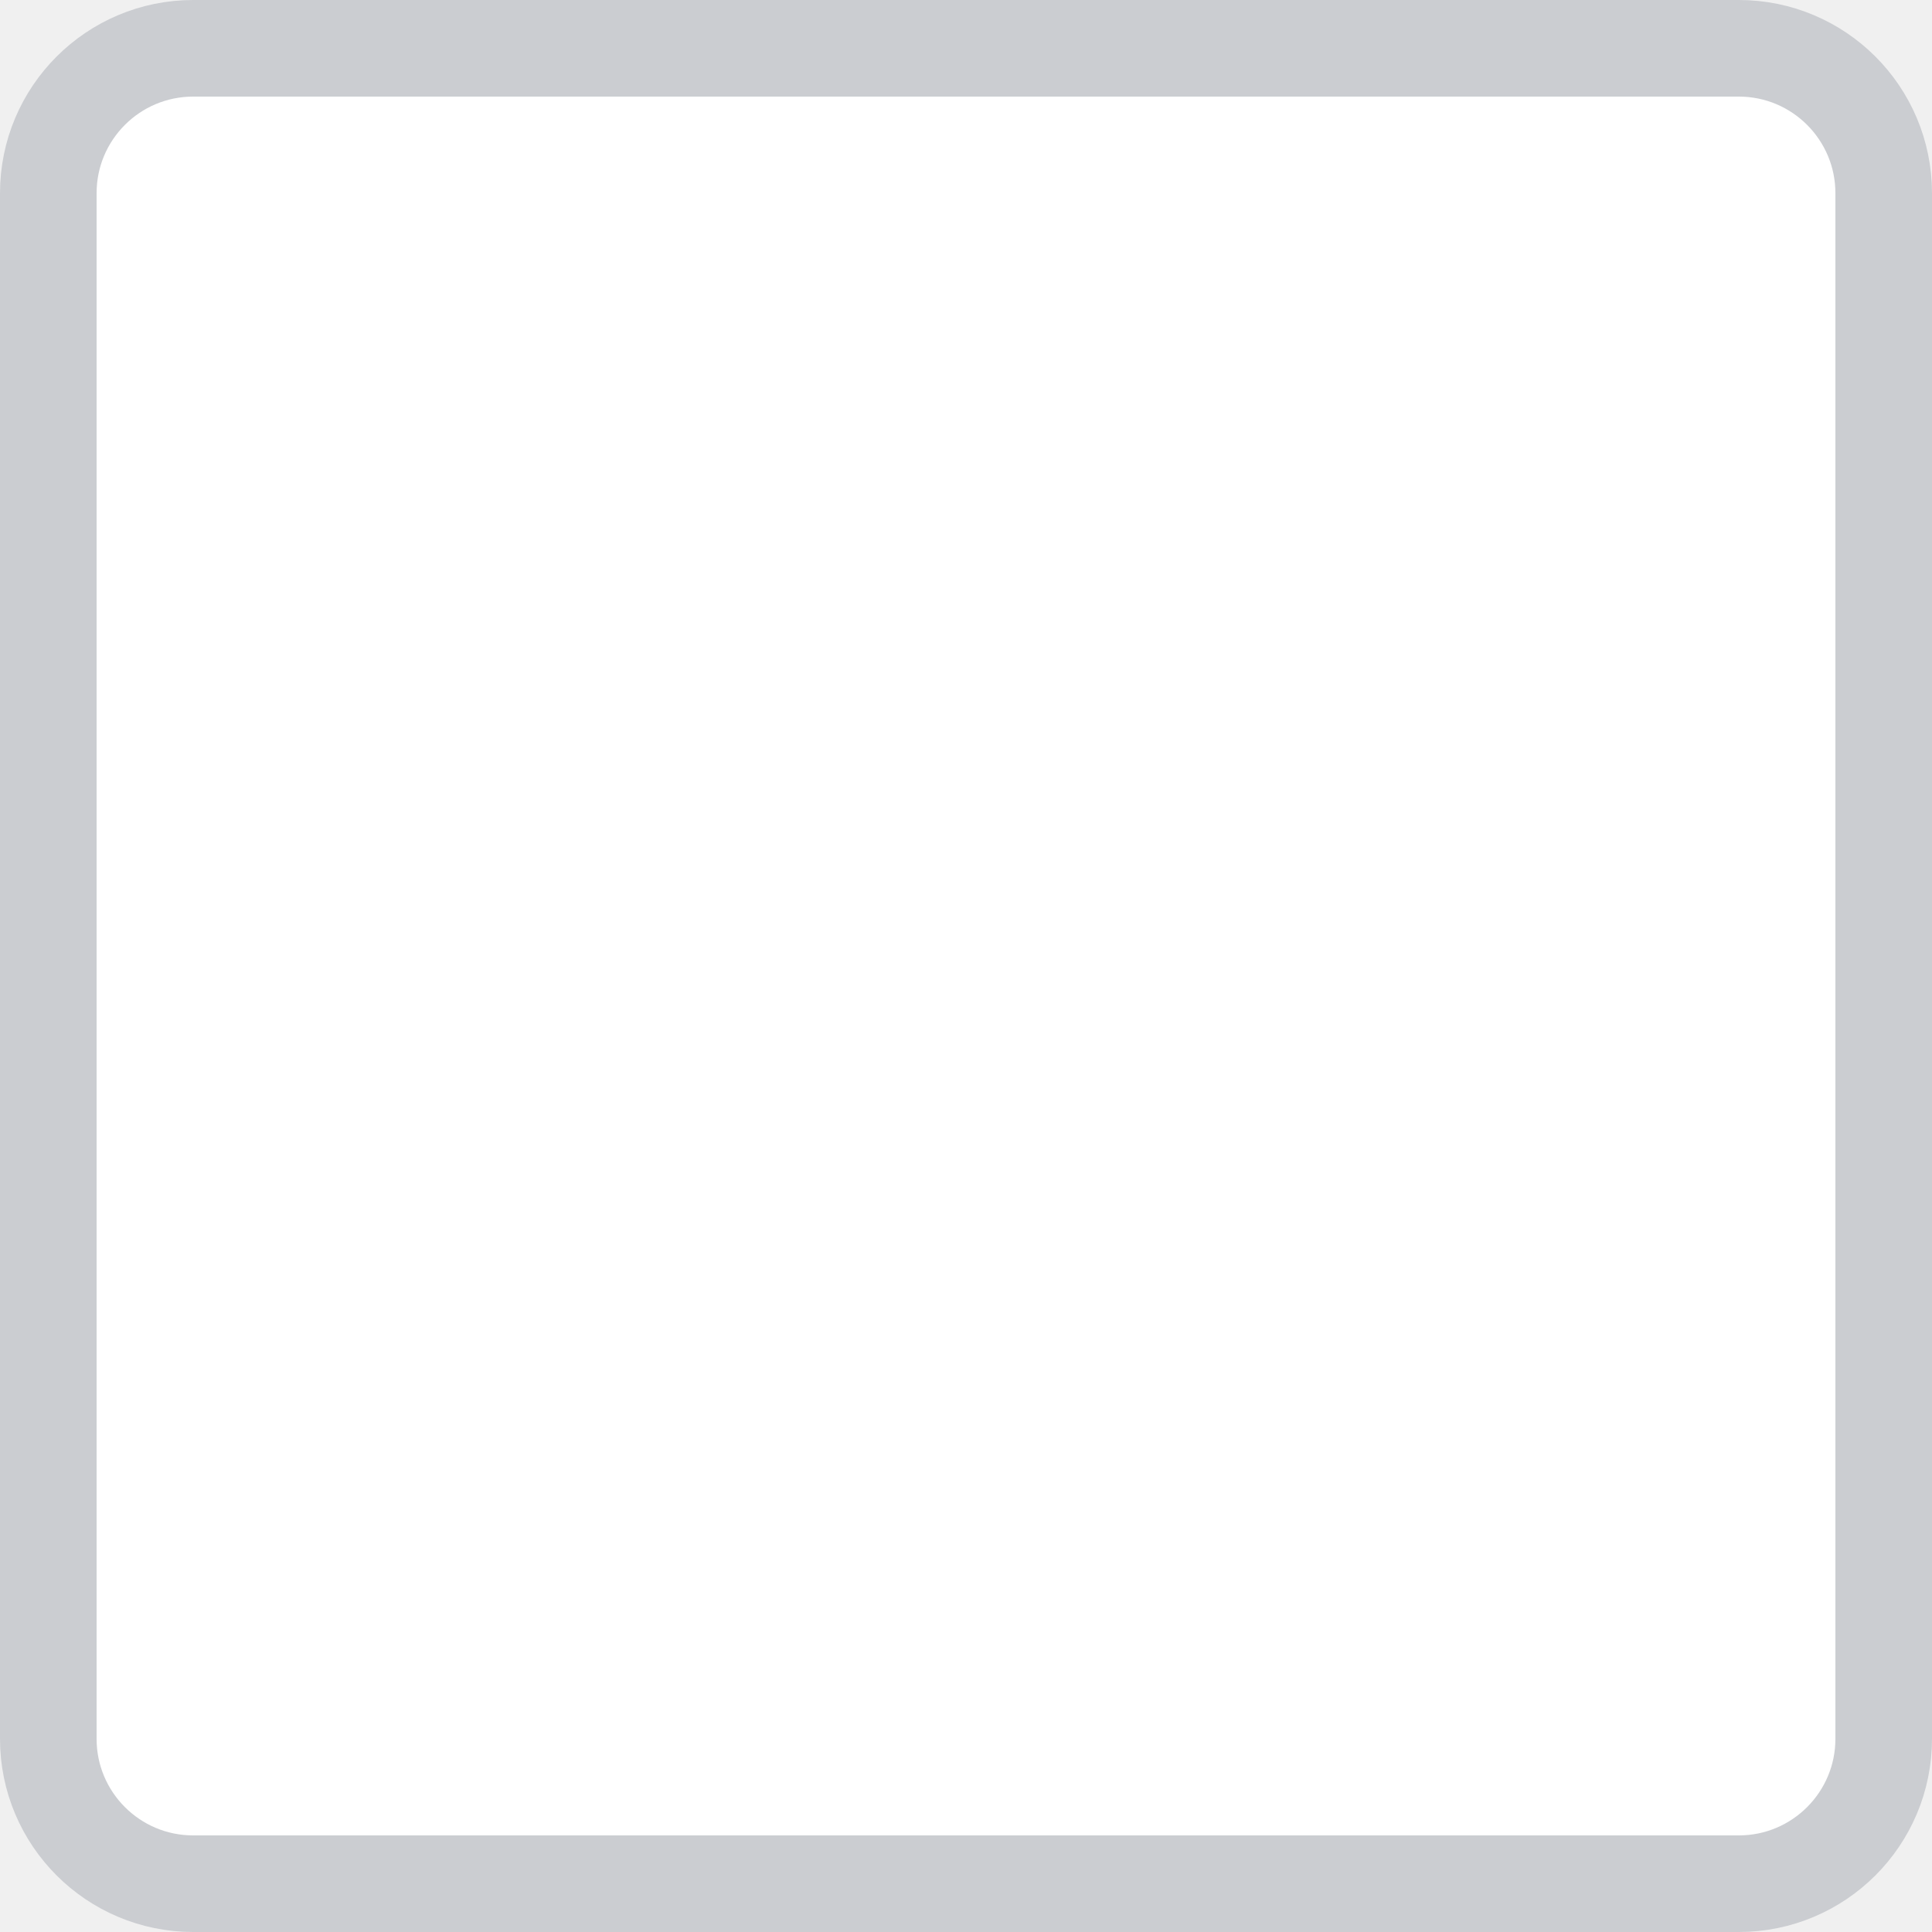
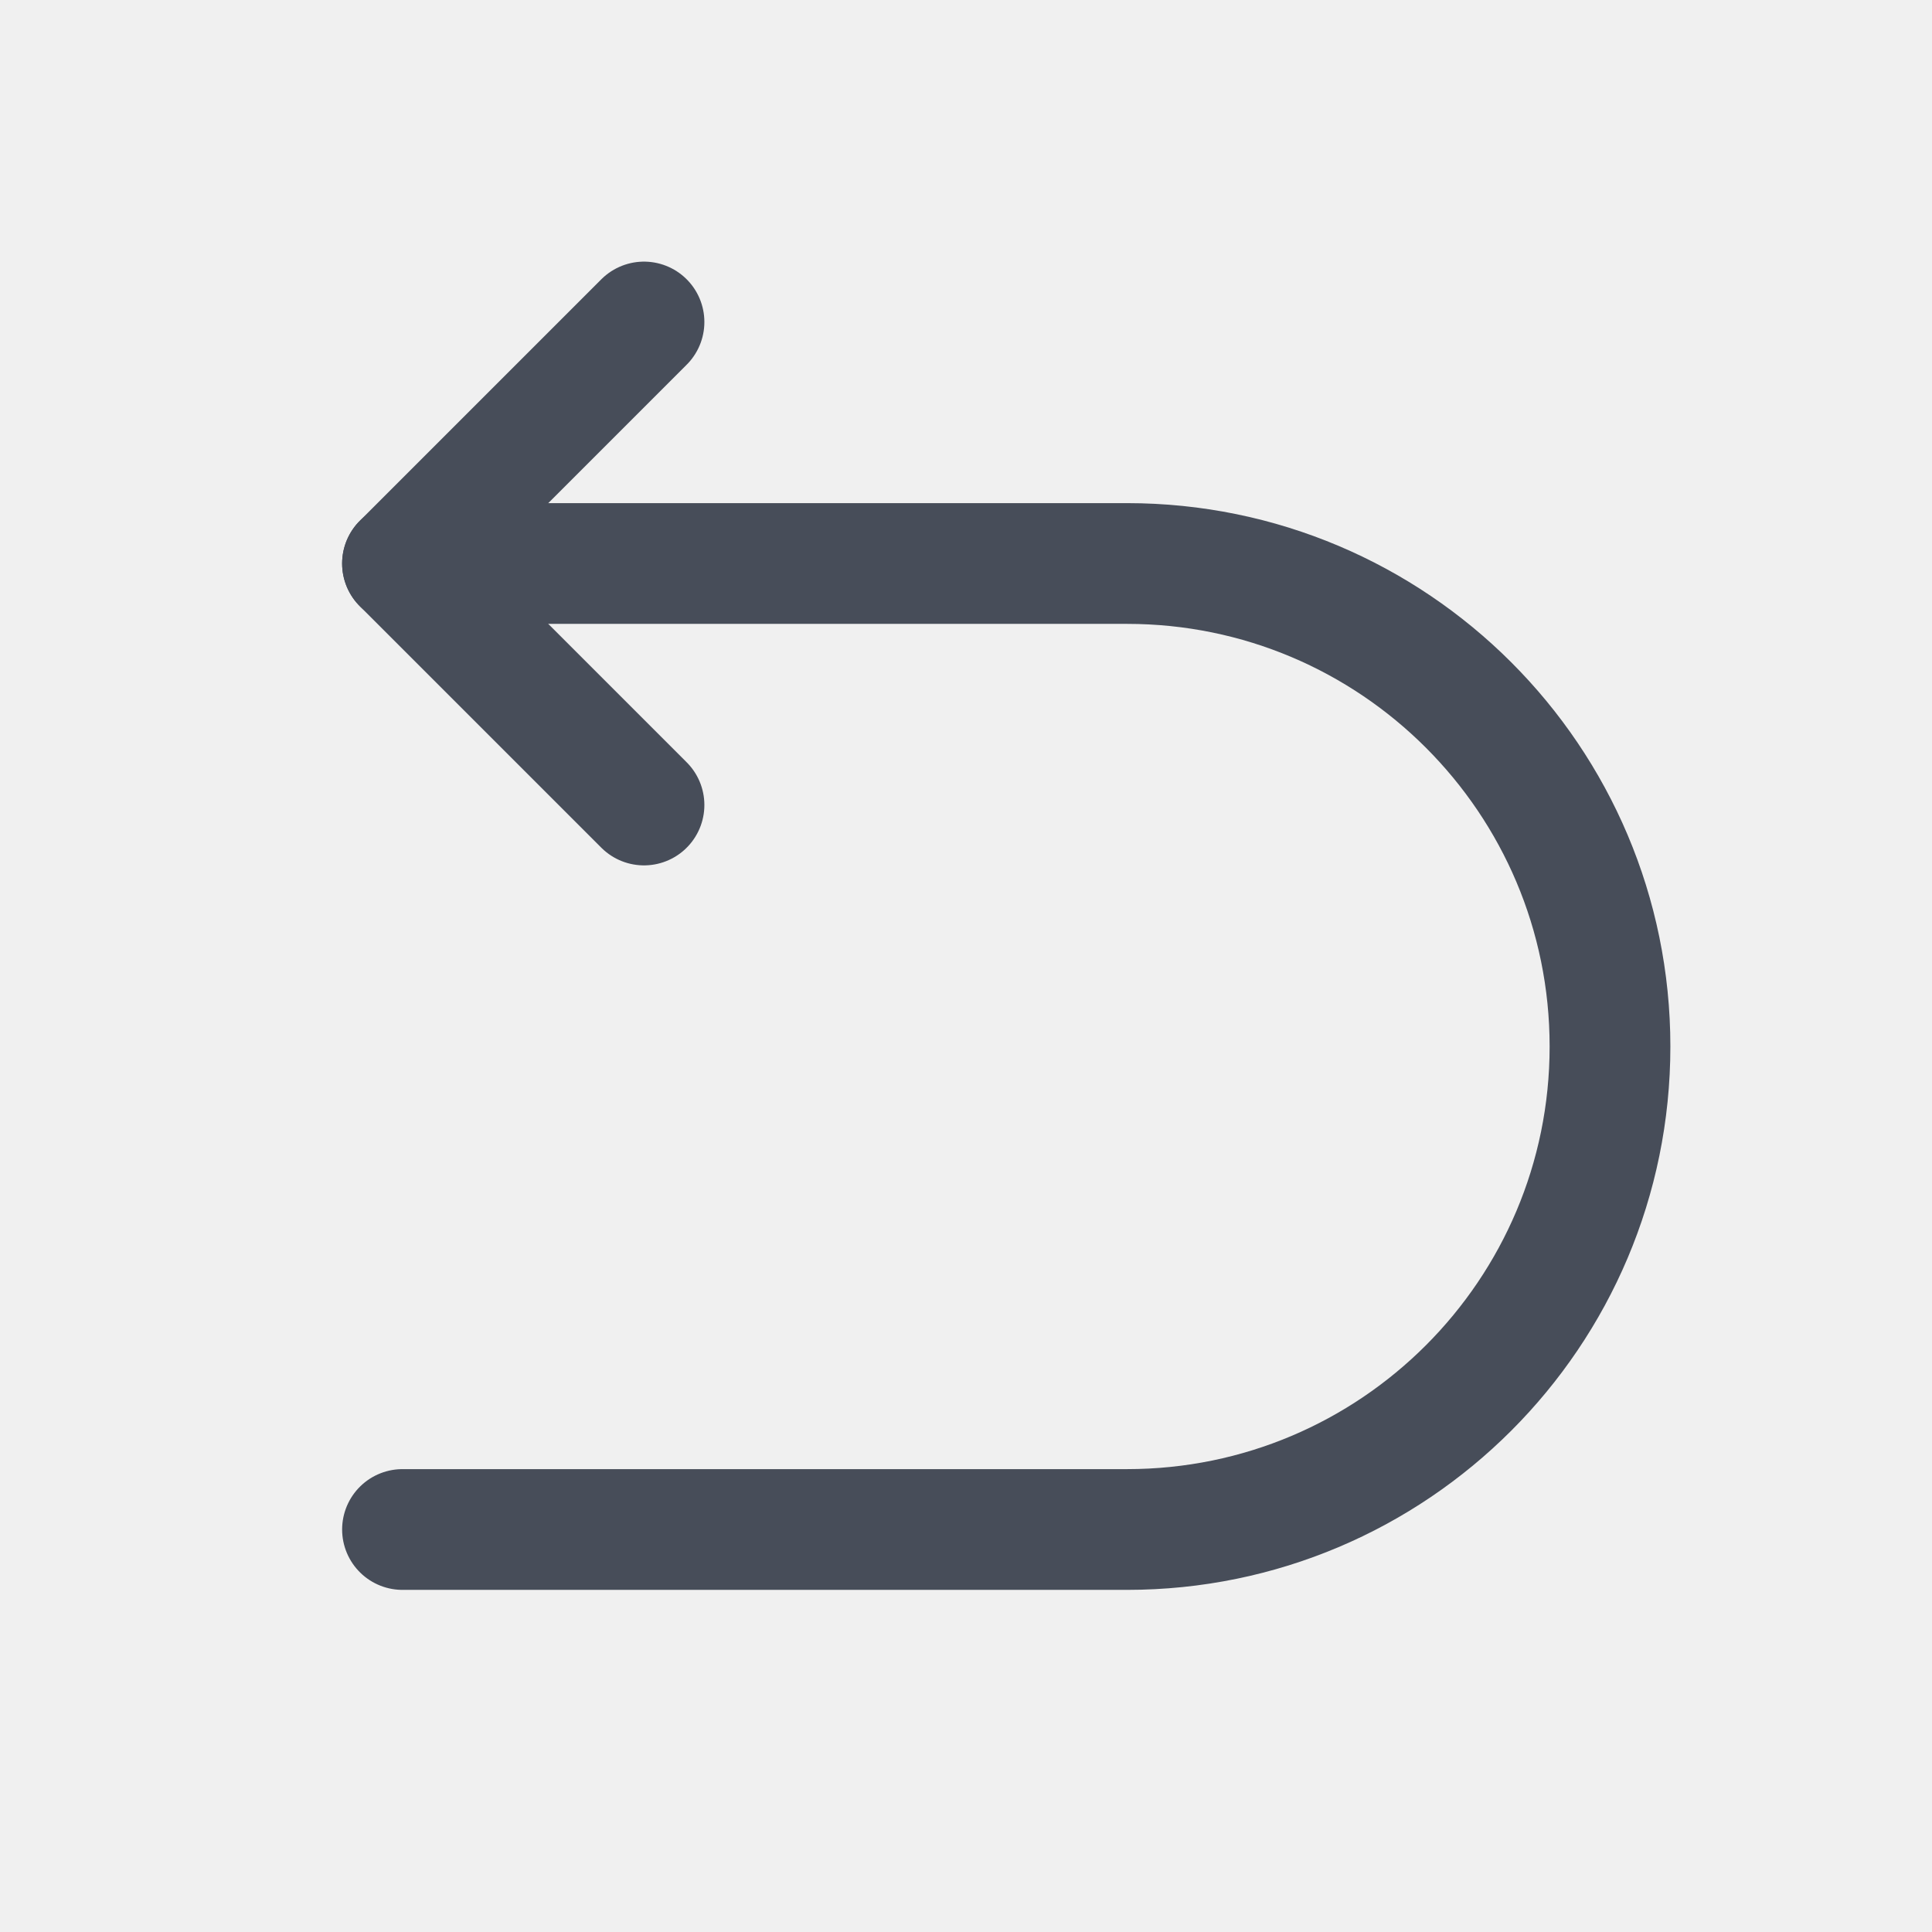
- <svg xmlns="http://www.w3.org/2000/svg" width="20" height="20" fill="none">
-   <rect x=".5" y=".5" width="19" height="19" rx="1.5" fill="#fff" />
-   <rect x=".5" y=".5" width="19" height="19" rx="1.5" stroke="#CBCDD1" />
+ <svg xmlns="http://www.w3.org/2000/svg" width="24" height="24" viewBox="0 0 24 24" fill="none">
+   <path d="M5 7h9a6 6 0 0 1 6 6v0a6 6 0 0 1-6 6H5" stroke="#474D59" stroke-width="1.5" stroke-linecap="round" />
+   <path d="M8 4 5 7l3 3" stroke="#474D59" stroke-width="1.5" stroke-linecap="round" stroke-linejoin="round" />
</svg>
